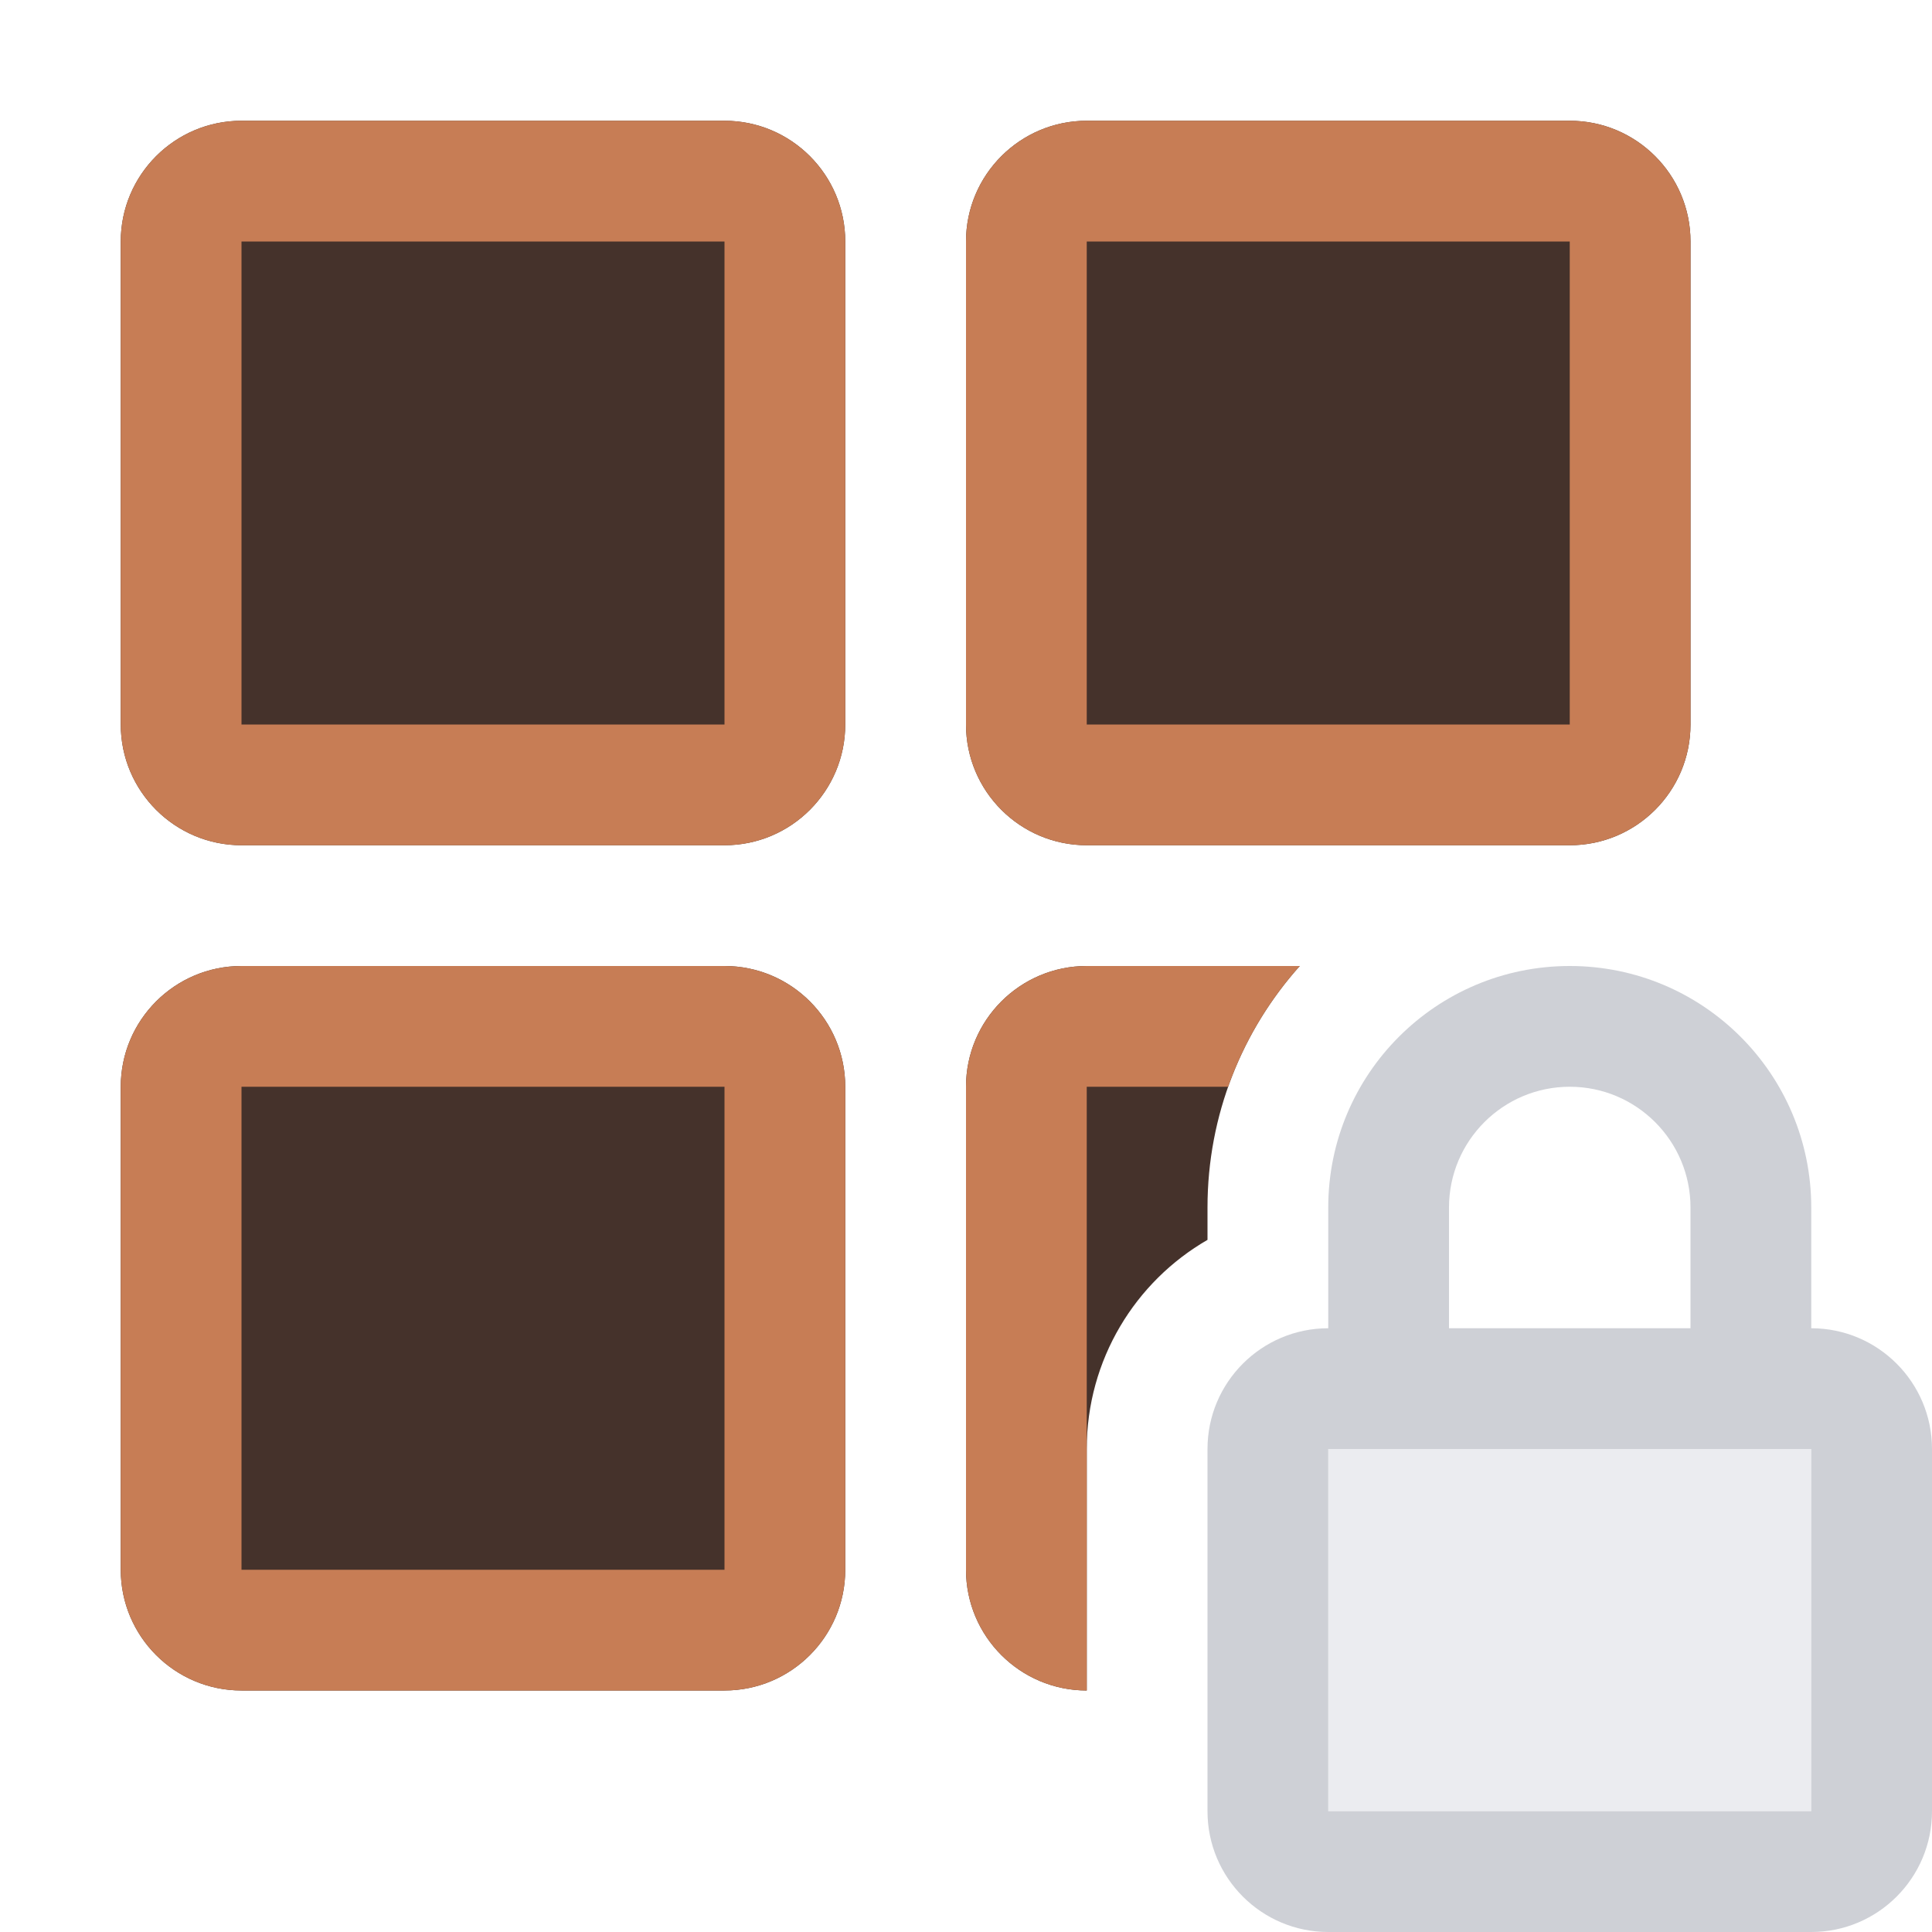
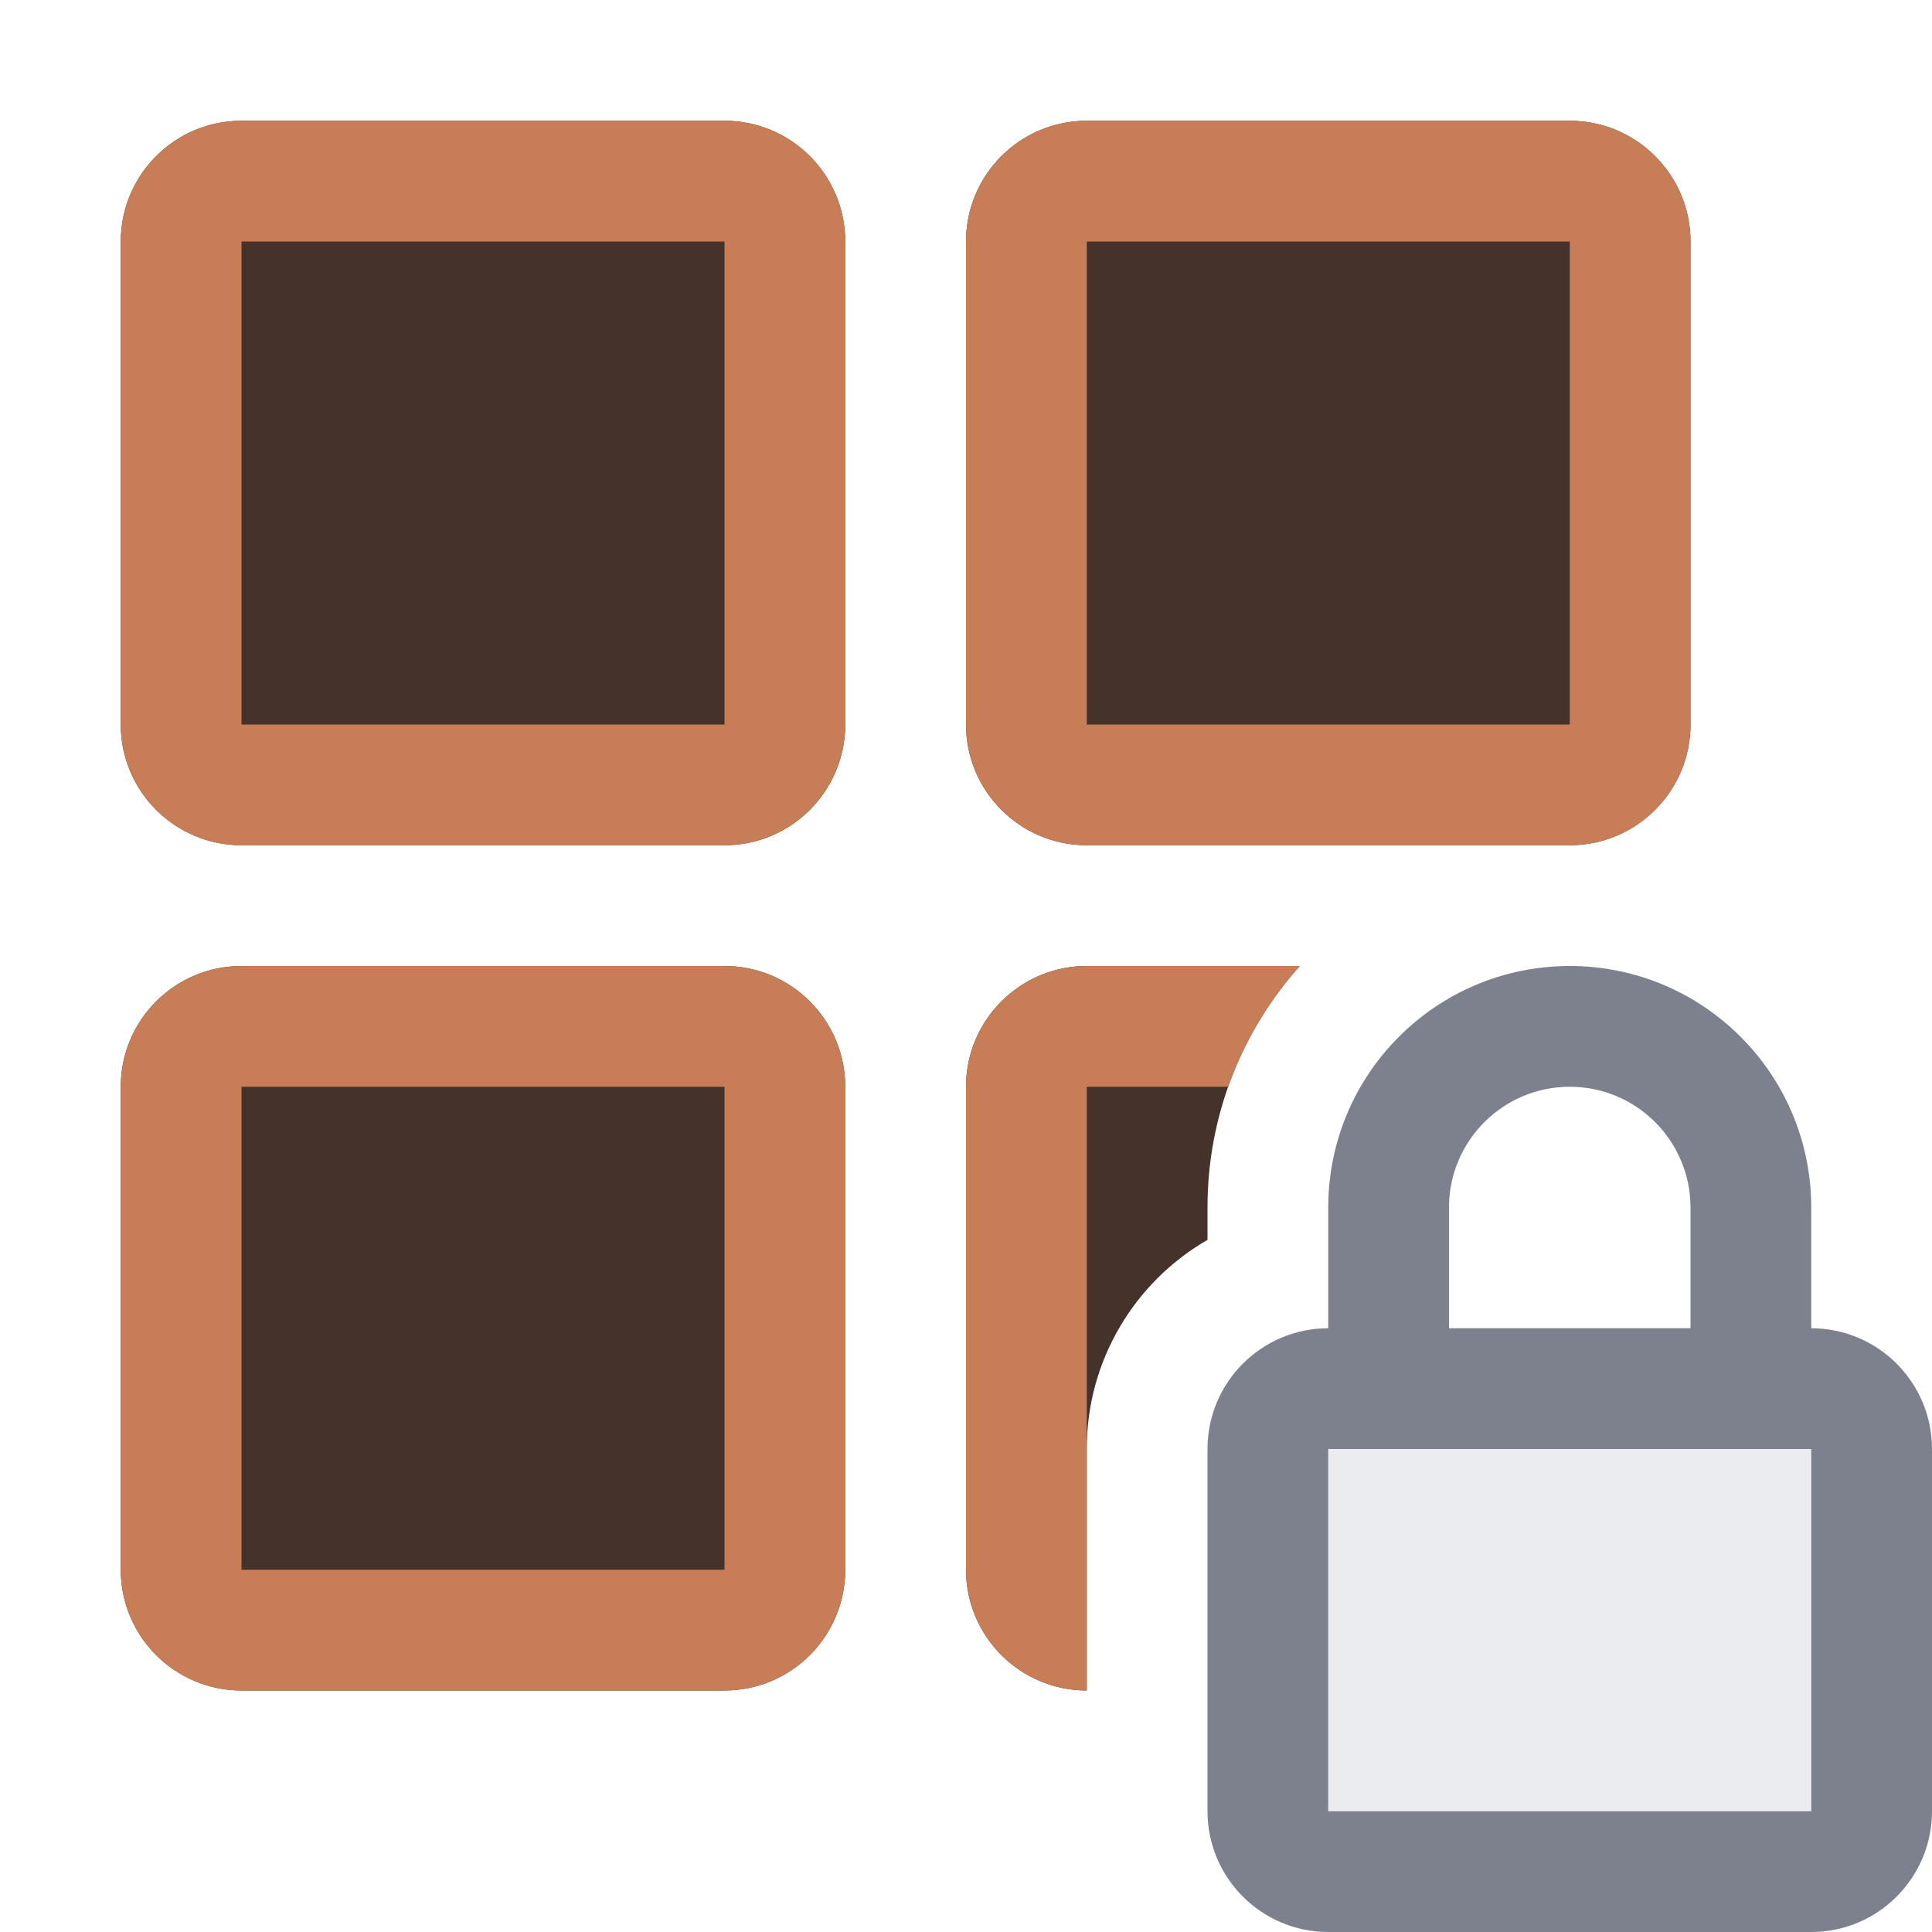
<svg xmlns="http://www.w3.org/2000/svg" width="16" height="16" viewBox="0 0 16 16" fill="none">
  <path d="M1 2C1 1.448 1.448 1 2 1H6C6.552 1 7 1.448 7 2V6C7 6.552 6.552 7 6 7H2C1.448 7 1 6.552 1 6V2Z" fill="#45322B" />
  <path d="M8 2C8 1.448 8.448 1 9 1H13C13.552 1 14 1.448 14 2V6C14 6.552 13.552 7 13 7H9C8.448 7 8 6.552 8 6V2Z" fill="#45322B" />
  <path d="M8 9C8 8.448 8.448 8 9 8H10.764C10.289 8.531 10 9.232 10 10V10.268C9.402 10.613 9 11.26 9 12L9 14C8.448 14 8 13.552 8 13V9Z" fill="#45322B" />
  <path d="M1 9C1 8.448 1.448 8 2 8H6C6.552 8 7 8.448 7 9V13C7 13.552 6.552 14 6 14H2C1.448 14 1 13.552 1 13V9Z" fill="#45322B" />
  <path fill-rule="evenodd" clip-rule="evenodd" d="M2 1C1.448 1 1 1.448 1 2V6C1 6.552 1.448 7 2 7H6C6.552 7 7 6.552 7 6V2C7 1.448 6.552 1 6 1H2ZM6 2H2L2 6H6V2Z" fill="#C77D55" />
  <path fill-rule="evenodd" clip-rule="evenodd" d="M9 1C8.448 1 8 1.448 8 2V6C8 6.552 8.448 7 9 7H13C13.552 7 14 6.552 14 6V2C14 1.448 13.552 1 13 1H9ZM13 2H9V6H13V2Z" fill="#C77D55" />
  <path d="M9 8C8.448 8 8 8.448 8 9V13C8 13.552 8.448 14 9 14V9H10.171C10.303 8.627 10.506 8.289 10.764 8H9Z" fill="#C77D55" />
  <path fill-rule="evenodd" clip-rule="evenodd" d="M2 8C1.448 8 1 8.448 1 9V13C1 13.552 1.448 14 2 14H6C6.552 14 7 13.552 7 13V9C7 8.448 6.552 8 6 8H2ZM6 9H2L2 13H6V9Z" fill="#C77D55" />
  <rect x="11" y="12" width="4" height="3" fill="#ebecf0" />
-   <path fill-rule="evenodd" clip-rule="evenodd" d="M15 11V10C15 8.895 14.105 8 13 8C11.895 8 11 8.895 11 10V11C10.448 11 10 11.448 10 12V15C10 15.552 10.448 16 11 16H15C15.552 16 16 15.552 16 15V12C16 11.448 15.552 11 15 11ZM12 10C12 9.448 12.448 9 13 9C13.552 9 14 9.448 14 10V11H12V10ZM11 15L11 12H15V15H11Z" fill="#CED0D6" />
+   <path fill-rule="evenodd" clip-rule="evenodd" d="M15 11V10C15 8.895 14.105 8 13 8C11.895 8 11 8.895 11 10V11C10.448 11 10 11.448 10 12V15C10 15.552 10.448 16 11 16H15C15.552 16 16 15.552 16 15V12C16 11.448 15.552 11 15 11ZM12 10C12 9.448 12.448 9 13 9C13.552 9 14 9.448 14 10V11H12V10ZM11 15L11 12H15V15H11Z" fill="#7d818d" />
</svg>
